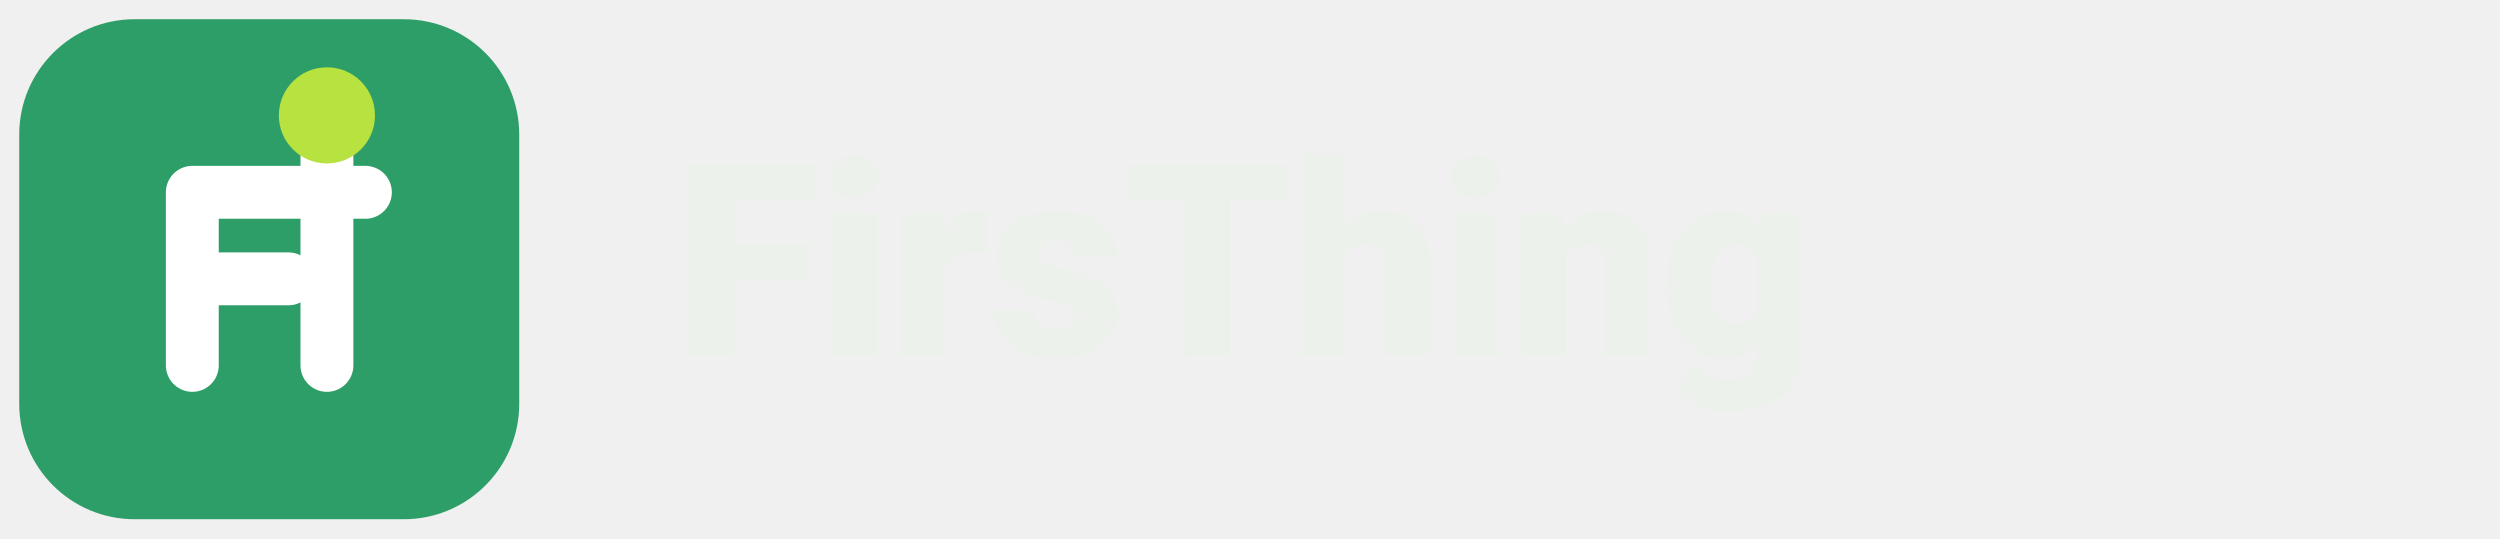
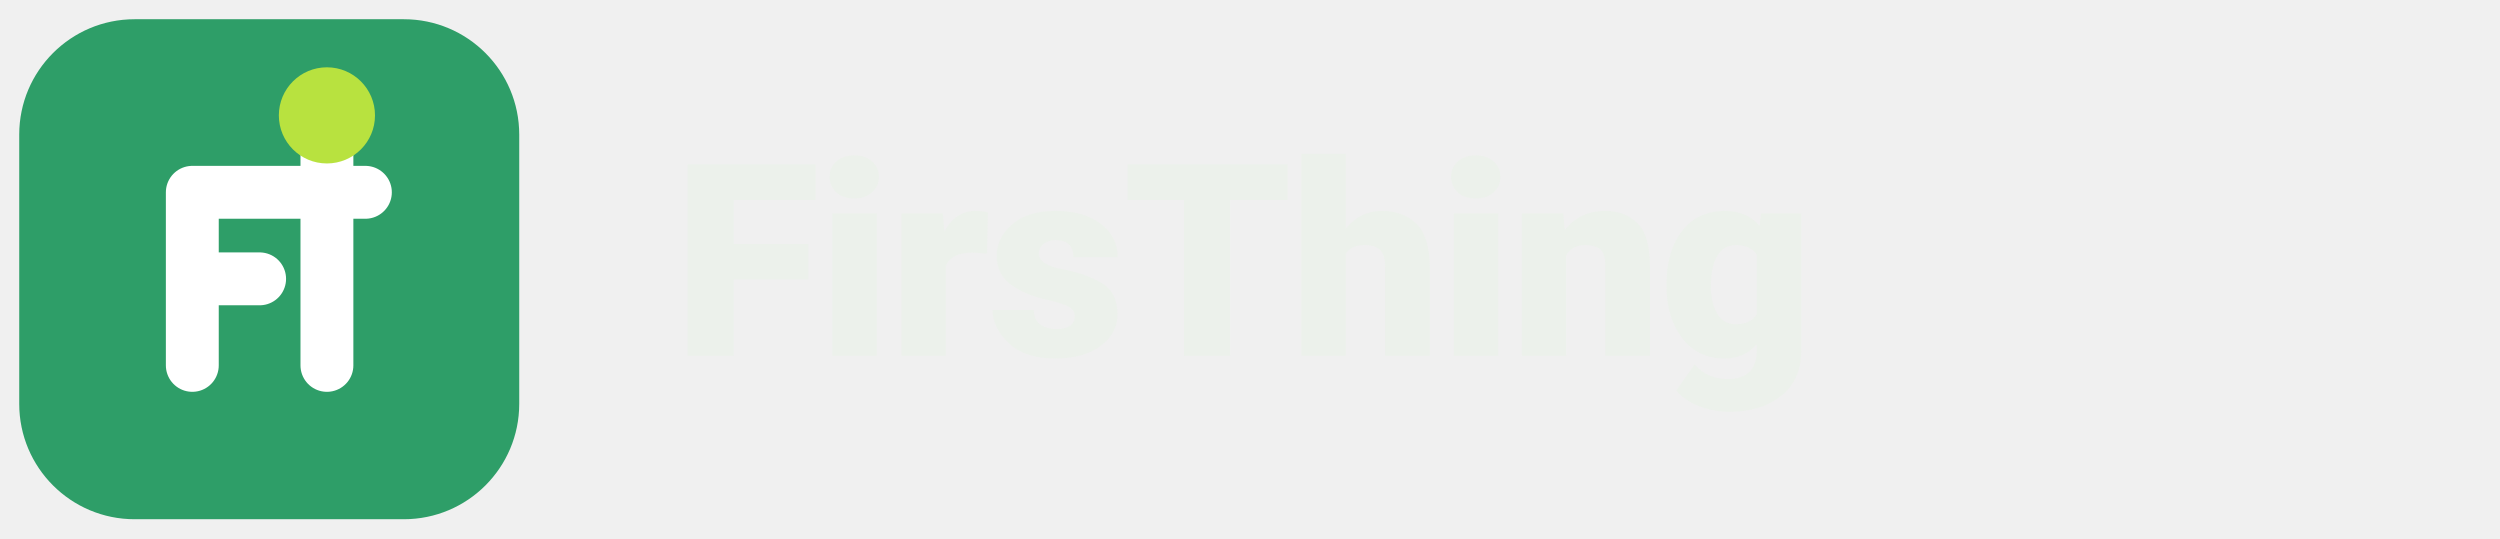
<svg xmlns="http://www.w3.org/2000/svg" viewBox="0 0 260 56">
  <rect x="2" y="2" width="52" height="52" rx="12" fill="#2E9E68" />
-   <path d="M 20 20 L 20 38 M 20 20 L 38 20 M 20 29 L 30 29" stroke="#FFFFFF" stroke-width="5.5" stroke-linecap="round" stroke-linejoin="round" fill="none" />
+   <path d="M 20 20 L 20 38 M 20 20 L 38 20 M 20 29 L 27 29" stroke="#FFFFFF" stroke-width="5.5" stroke-linecap="round" stroke-linejoin="round" fill="none" />
  <path d="M 34 20 L 34 38 M 34 15 L 34 20" stroke="#FFFFFF" stroke-width="5.5" stroke-linecap="round" fill="none" />
  <circle cx="34" cy="12" r="5" fill="#B8E23F" />
  <text x="70" y="37" font-family="-apple-system,'Segoe UI',Roboto,'Helvetica Neue',Arial,sans-serif" font-size="28" font-weight="800" letter-spacing="-0.3" fill="#ECF1EB">FirsThing</text>
</svg>
